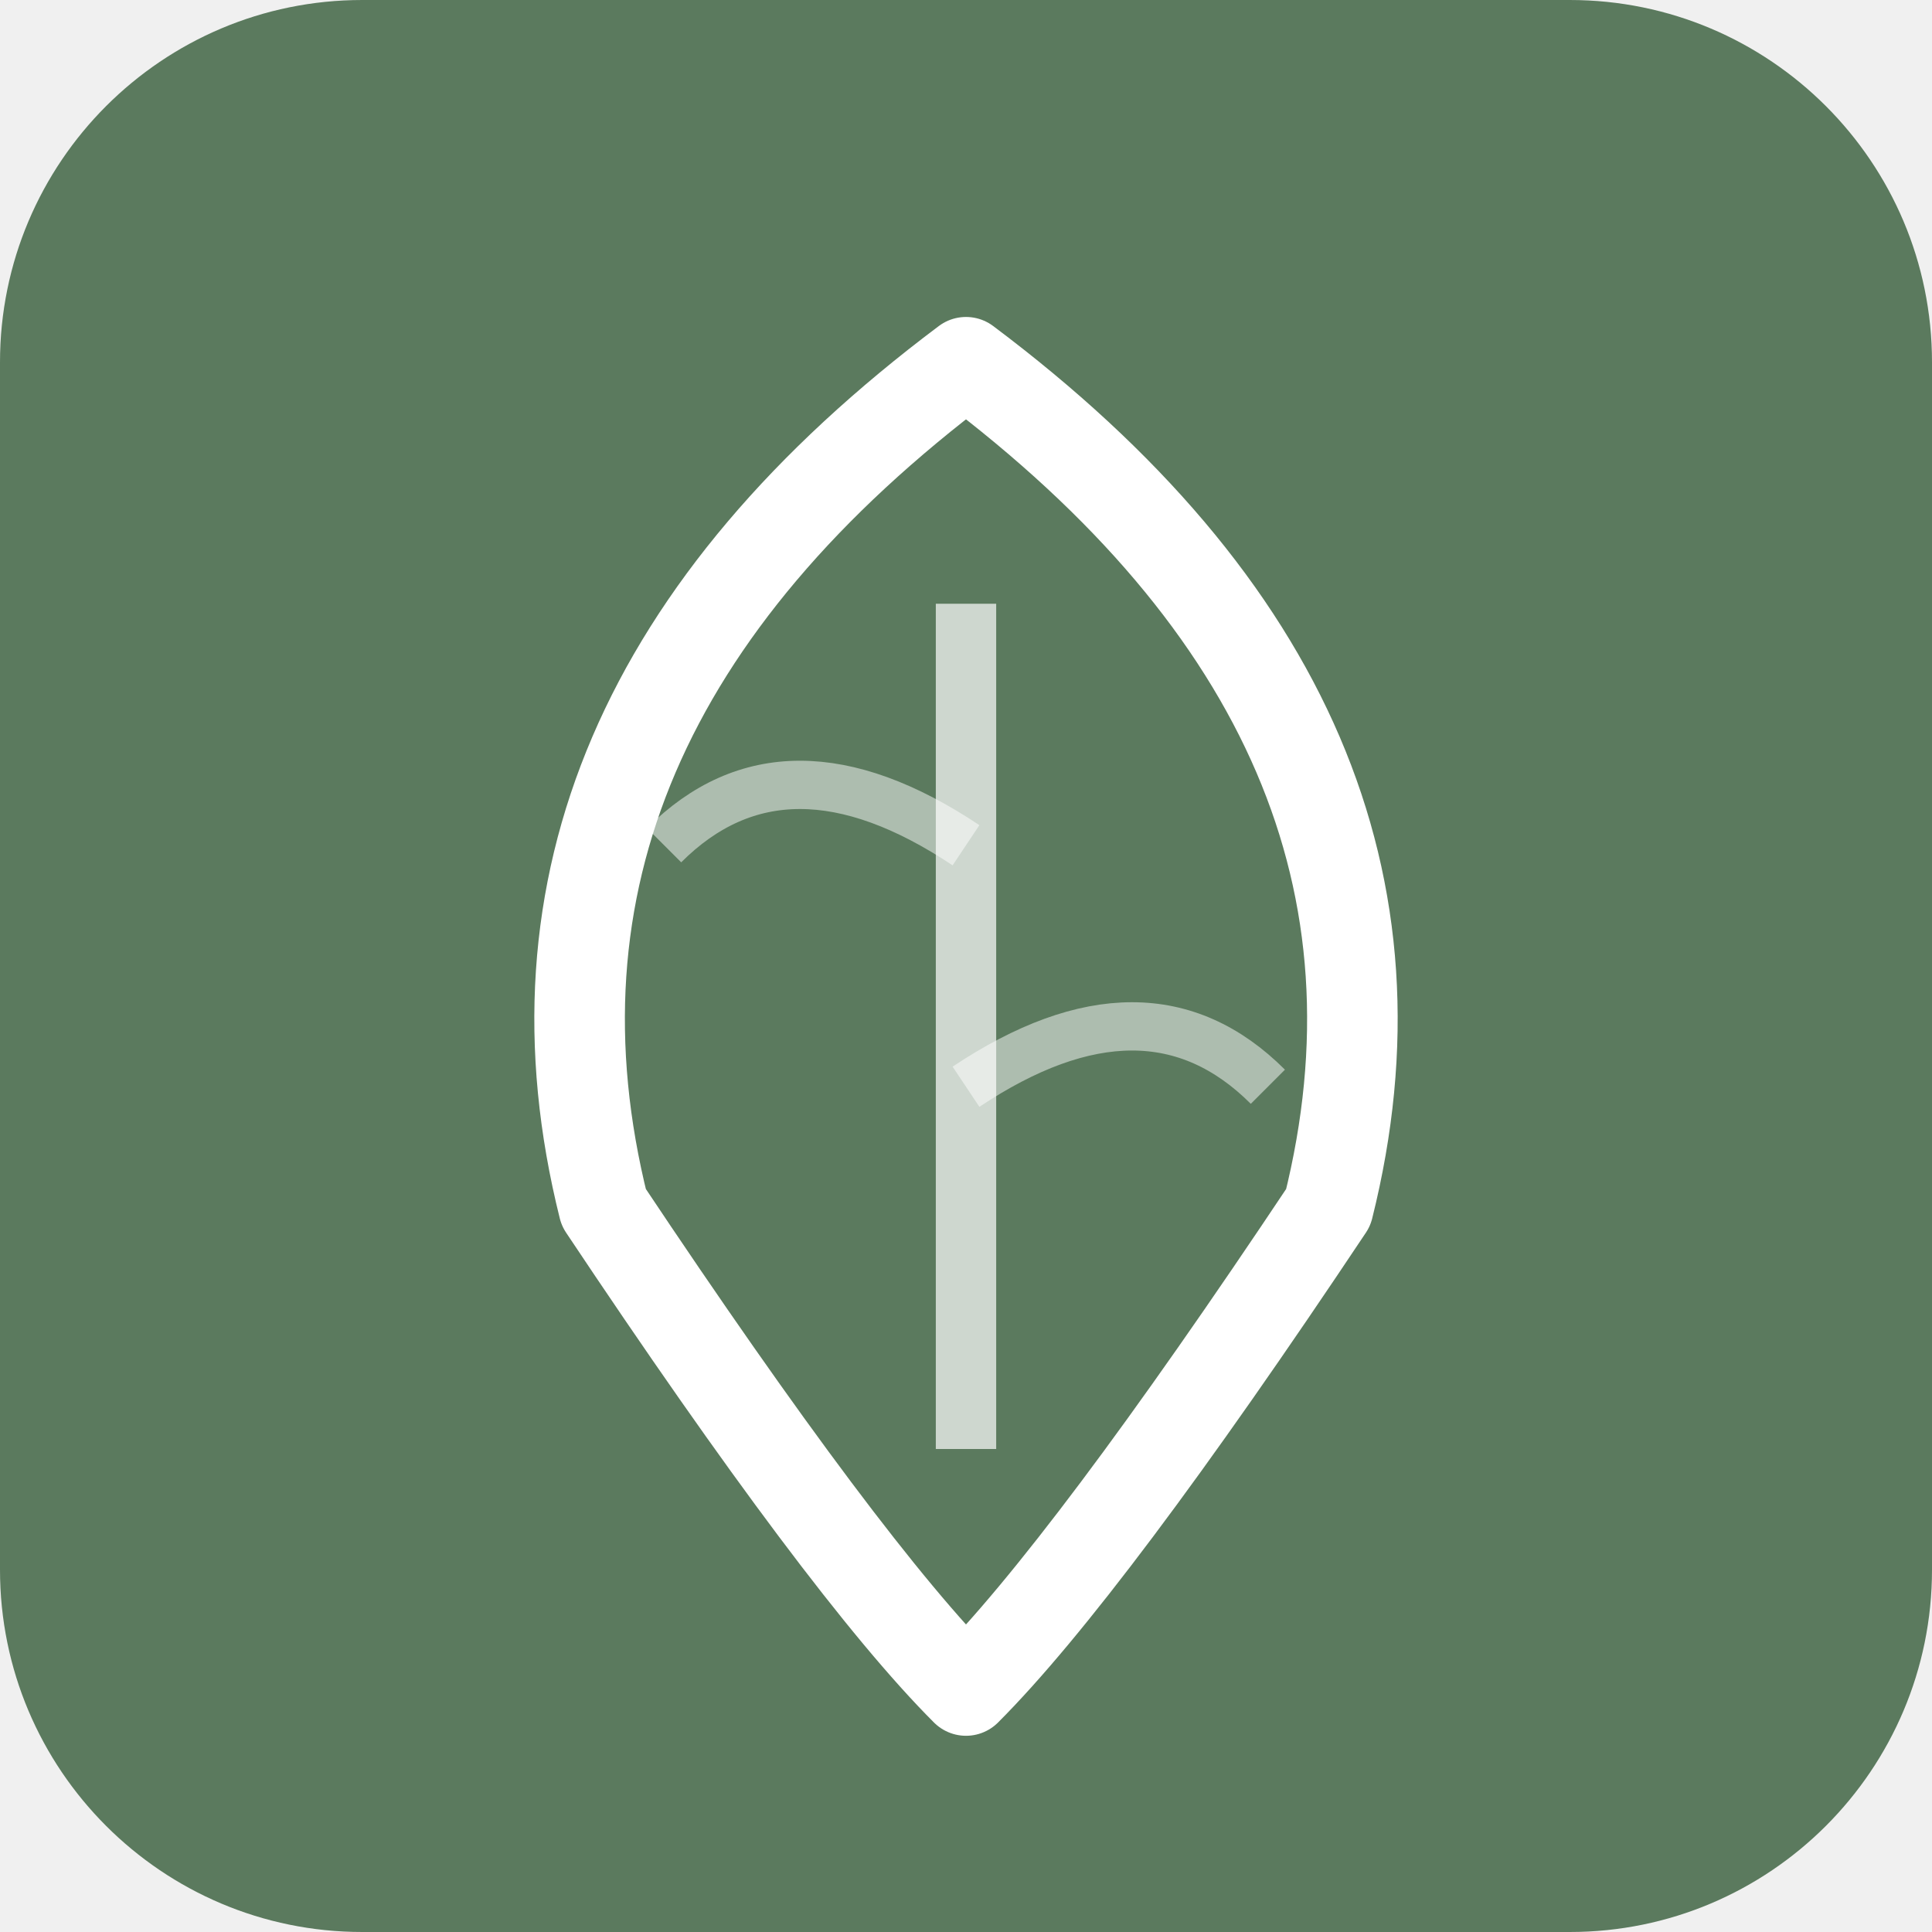
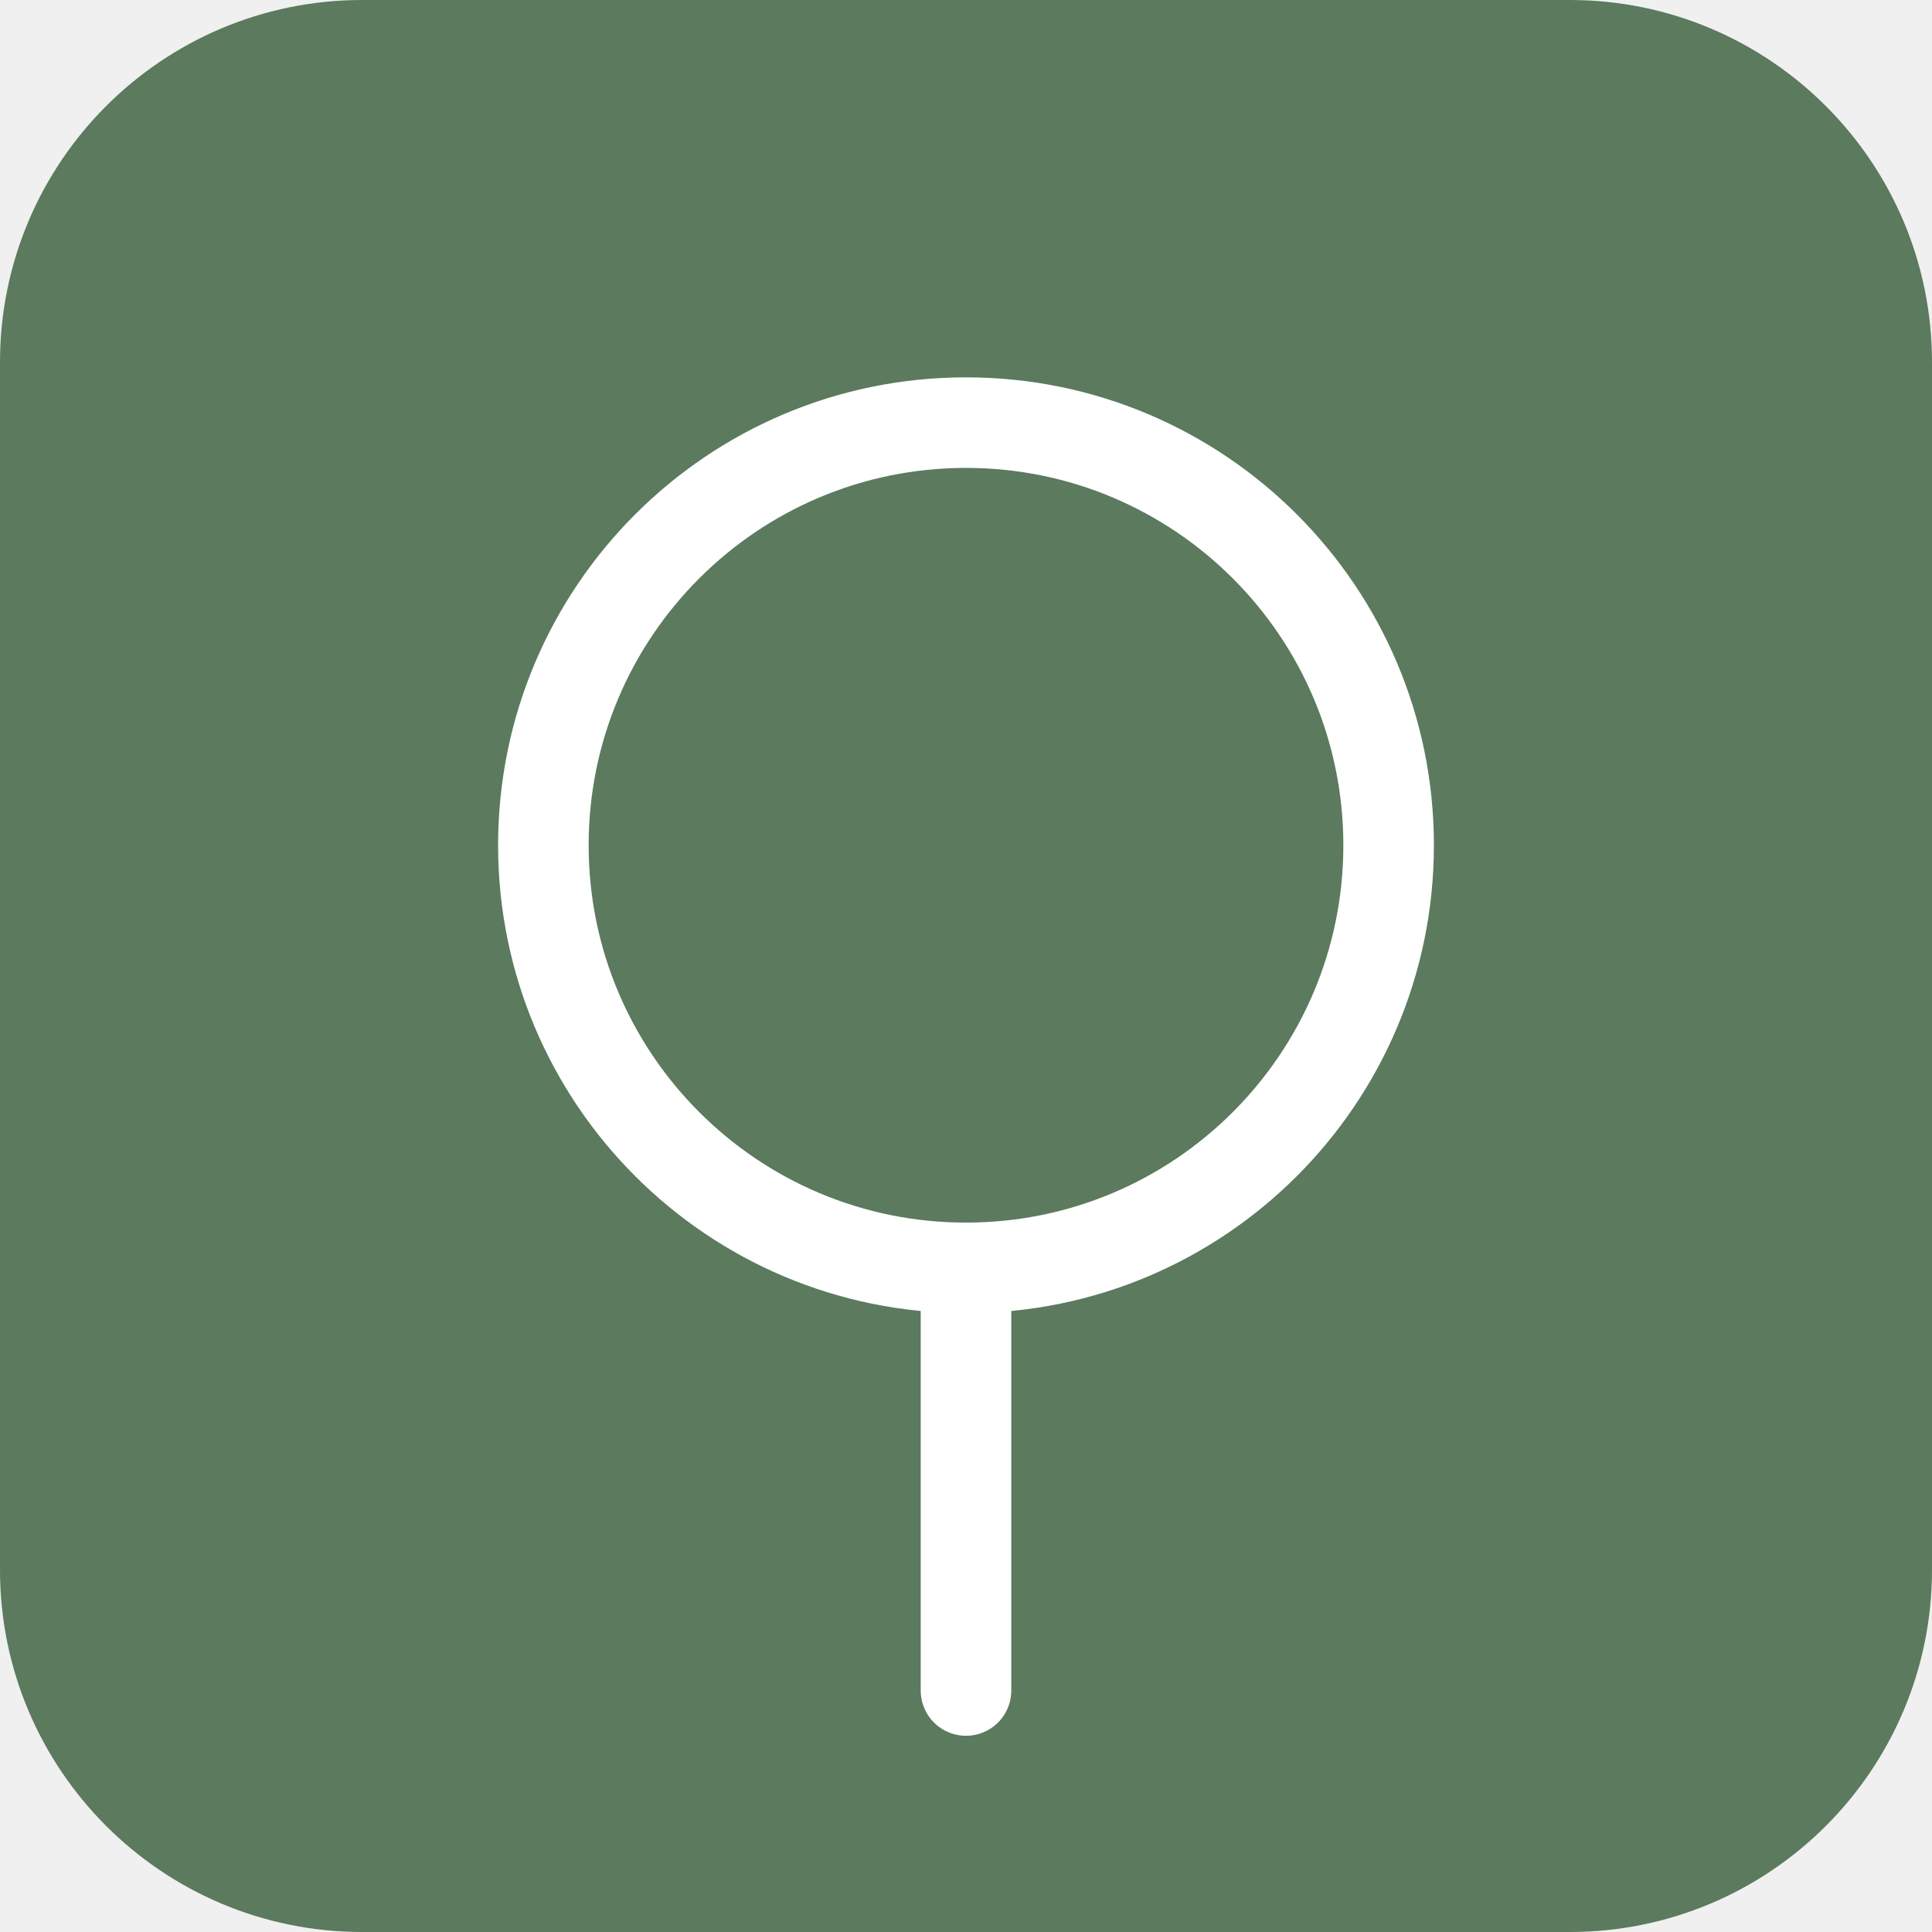
<svg xmlns="http://www.w3.org/2000/svg" viewBox="0 0 32 32" role="img" aria-label="iluha">
  <defs>
    <clipPath id="clip">
      <rect width="32" height="32" rx="6" />
    </clipPath>
  </defs>
  <g clip-path="url(#clip)">
    <rect width="32" height="32" fill="#5b7a5e" />
-     <path d="M16 6 Q24 12 22 20 Q18 26 16 28 Q14 26 10 20 Q8 12 16 6Z" fill="none" stroke="#fff" stroke-width="1.5" stroke-linejoin="round" />
-     <line x1="16" y1="10" x2="16" y2="24" stroke="#fff" stroke-width="1" opacity="0.7" />
-     <path d="M16 14 Q13 12 11 14" fill="none" stroke="#fff" stroke-width="0.8" opacity="0.5" />
-     <path d="M16 18 Q19 16 21 18" fill="none" stroke="#fff" stroke-width="0.8" opacity="0.5" />
+     <circle cx="16" cy="14" r="7" fill="none" stroke="#fff" stroke-width="1.5" />
+     <line x1="16" y1="21" x2="16" y2="28" stroke="#fff" stroke-width="1.5" stroke-linecap="round" />
  </g>
</svg>
